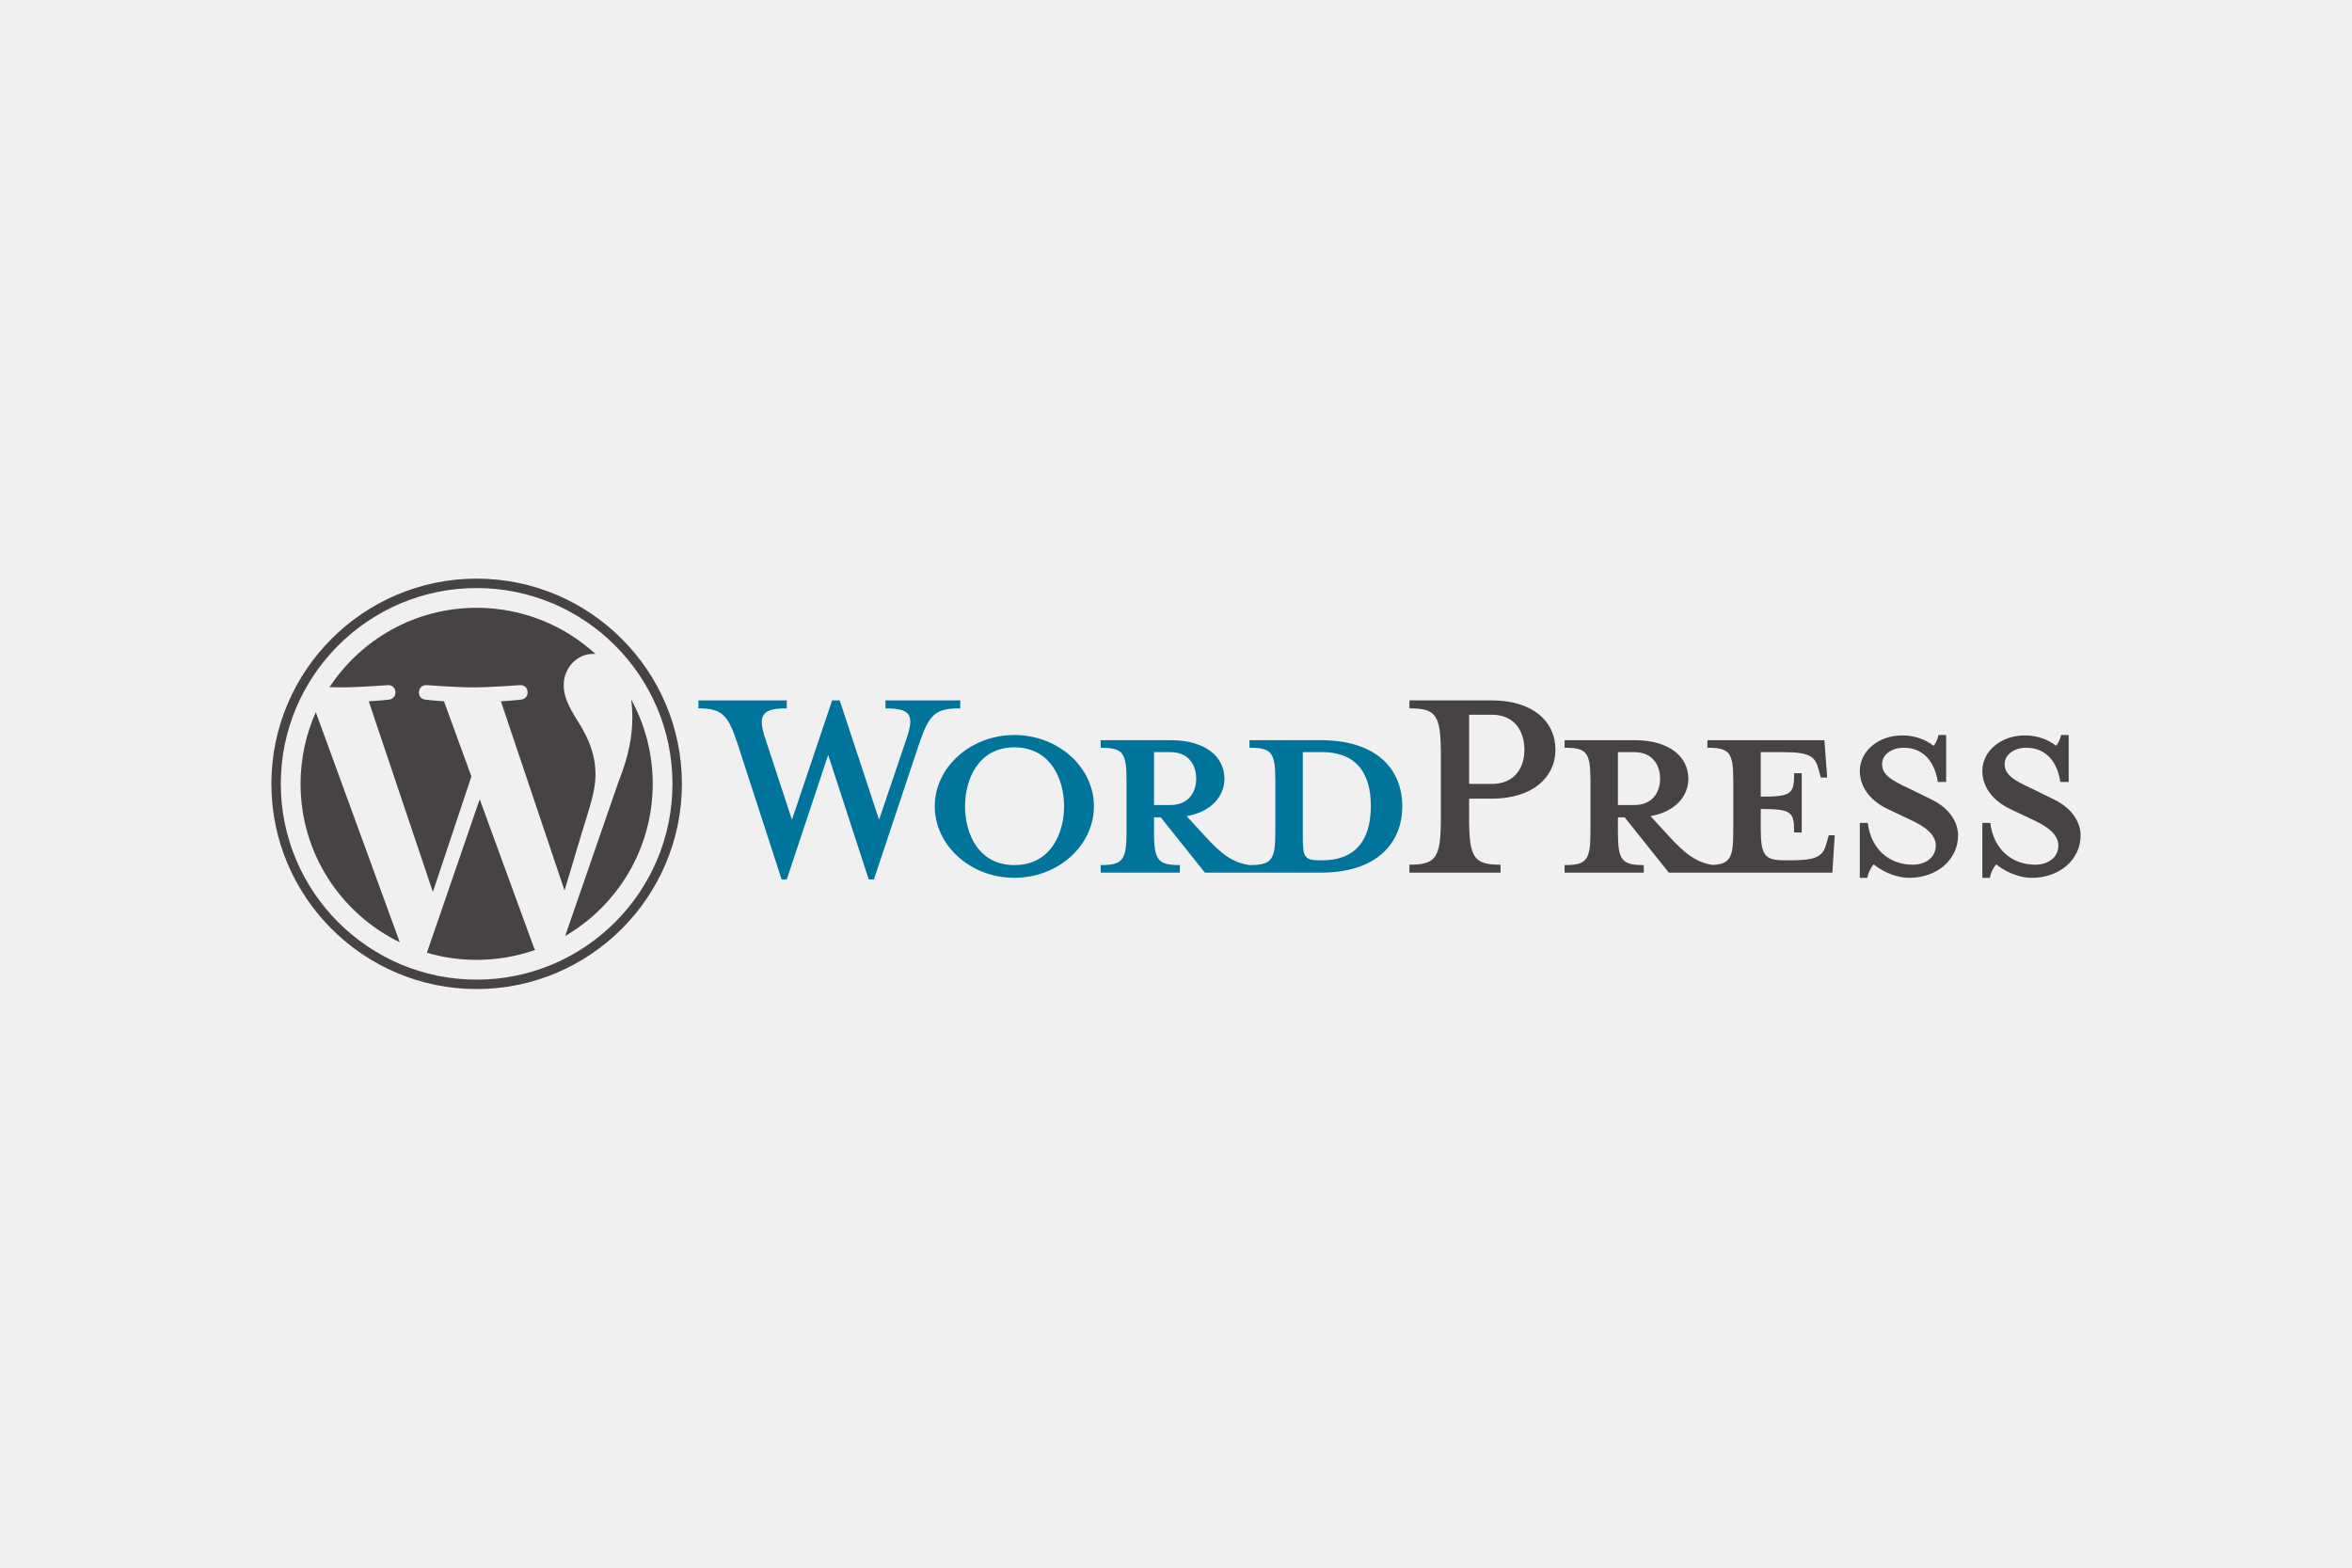
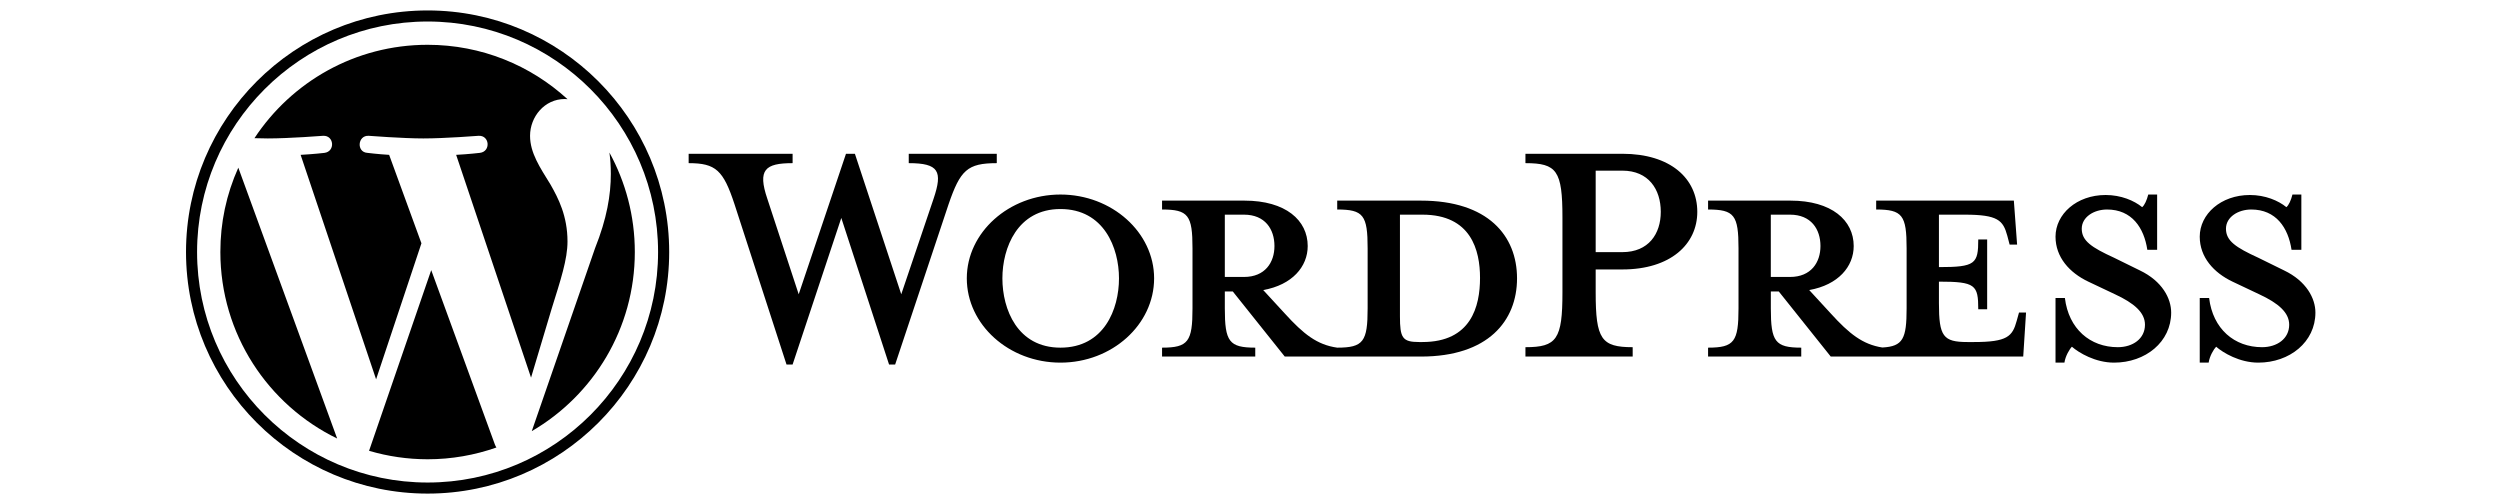
- <svg xmlns="http://www.w3.org/2000/svg" height="800" width="1200" version="1.0" viewBox="-81 -30.631 702 183.785">
-   <path d="M313.19 48.227h-21.257v2.255c6.649 0 7.718 1.425 7.718 9.857V75.54c0 8.431-1.068 9.975-7.718 9.975-5.105-.712-8.55-3.444-13.3-8.669l-5.462-5.937c7.362-1.308 11.28-5.938 11.28-11.164 0-6.53-5.58-11.518-16.031-11.518h-20.9v2.255c6.649 0 7.718 1.425 7.718 9.857V75.54c0 8.431-1.069 9.975-7.718 9.975v2.256h23.631v-2.256c-6.649 0-7.718-1.544-7.718-9.975v-4.274h2.018l13.182 16.505h34.557c16.981 0 24.344-9.024 24.344-19.832 0-10.806-7.362-19.712-24.344-19.712zm-49.756 19.355V51.79h4.868c5.343 0 7.719 3.681 7.719 7.956 0 4.157-2.376 7.837-7.719 7.837h-4.868zm50.113 16.508h-.832c-4.274 0-4.868-1.068-4.868-6.531V51.79h5.7c12.35 0 14.605 9.024 14.605 16.031 0 7.243-2.256 16.269-14.605 16.269zM181.378 71.978l8.194-24.227c2.376-7.006 1.307-9.024-6.293-9.024v-2.376h22.325v2.376c-7.481 0-9.262 1.781-12.231 10.45L179.834 89.79h-1.543l-12.114-37.17-12.349 37.17h-1.544l-13.181-40.613c-2.85-8.669-4.75-10.45-11.638-10.45v-2.376h26.363v2.376c-7.007 0-8.908 1.662-6.413 9.024l7.956 24.227 11.994-35.627h2.257zm40.374 17.336c-13.062 0-23.75-9.618-23.75-21.376 0-11.637 10.689-21.257 23.75-21.257 13.063 0 23.75 9.62 23.75 21.257 0 11.758-10.687 21.376-23.75 21.376zm0-38.949c-10.924 0-14.725 9.855-14.725 17.574 0 7.839 3.801 17.576 14.725 17.576 11.045 0 14.845-9.737 14.845-17.576 0-7.719-3.8-17.574-14.845-17.574z" fill="#00749A" />
-   <path d="M366.864 85.396v2.375H339.67v-2.375c7.957 0 9.382-2.018 9.382-13.895V52.502c0-11.877-1.425-13.776-9.382-13.776V36.35h24.581c12.231 0 19.002 6.294 19.002 14.727 0 8.194-6.771 14.606-19.002 14.606h-6.769V71.5c0 11.878 1.425 13.896 9.382 13.896zm-2.613-44.771h-6.769v20.664h6.769c6.651 0 9.738-4.631 9.738-10.212 0-5.7-3.087-10.452-9.738-10.452zm100.582 35.984l-.594 2.137c-1.068 3.919-2.376 5.344-10.807 5.344h-1.663c-6.174 0-7.243-1.425-7.243-9.856v-5.462c9.263 0 9.976.83 9.976 7.006h2.256V58.083h-2.256c0 6.175-.713 7.006-9.976 7.006V51.79h6.53c8.433 0 9.738 1.425 10.807 5.344l.595 2.255h1.899l-.83-11.162h-34.914v2.255c6.649 0 7.719 1.425 7.719 9.857V75.54c0 7.713-.908 9.656-6.151 9.933-4.983-.761-8.404-3.479-13.085-8.627l-5.463-5.937c7.363-1.308 11.282-5.938 11.282-11.164 0-6.53-5.581-11.518-16.031-11.518h-20.9v2.255c6.649 0 7.718 1.425 7.718 9.857V75.54c0 8.431-1.068 9.975-7.718 9.975v2.256h23.632v-2.256c-6.649 0-7.719-1.544-7.719-9.975v-4.274h2.019l13.181 16.505h48.806l.713-11.161h-1.783zm-62.937-9.027V51.79h4.868c5.344 0 7.72 3.681 7.72 7.956 0 4.157-2.376 7.837-7.72 7.837h-4.868zm87.043 21.732c-4.75 0-8.907-2.493-10.688-4.038-.594.595-1.662 2.376-1.899 4.038h-2.257V72.928h2.375c.951 7.837 6.412 12.468 13.419 12.468 3.8 0 6.888-2.137 6.888-5.699 0-3.087-2.731-5.463-7.6-7.719l-6.769-3.206c-4.751-2.258-8.313-6.177-8.313-11.401 0-5.7 5.344-10.568 12.707-10.568 3.919 0 7.243 1.425 9.263 3.087.593-.475 1.187-1.782 1.544-3.208h2.256v14.014h-2.494c-.832-5.582-3.919-10.213-10.212-10.213-3.325 0-6.414 1.9-6.414 4.87 0 3.087 2.494 4.749 8.195 7.362l6.53 3.206c5.701 2.731 7.956 7.127 7.956 10.689 0 7.48-6.531 12.704-14.487 12.704zm36.575 0c-4.751 0-8.908-2.493-10.688-4.038-.594.595-1.662 2.376-1.899 4.038h-2.257V72.928h2.375c.95 7.837 6.412 12.468 13.419 12.468 3.8 0 6.888-2.137 6.888-5.699 0-3.087-2.731-5.463-7.601-7.719l-6.769-3.206c-4.75-2.258-8.313-6.177-8.313-11.401 0-5.7 5.344-10.568 12.707-10.568 3.919 0 7.243 1.425 9.263 3.087.593-.475 1.187-1.782 1.542-3.208h2.257v14.014h-2.493c-.832-5.582-3.919-10.213-10.212-10.213-3.325 0-6.414 1.9-6.414 4.87 0 3.087 2.494 4.749 8.195 7.362l6.53 3.206C537.745 68.652 540 73.048 540 76.61c0 7.48-6.531 12.704-14.486 12.704z" fill="#464342" />
-   <g fill="#464342">
-     <path d="M8.708 61.26c0 20.802 12.089 38.779 29.619 47.298L13.258 39.872a52.354 52.354 0 00-4.55 21.388zm88.032-2.652c0-6.495-2.333-10.993-4.334-14.494-2.664-4.329-5.161-7.995-5.161-12.324 0-4.831 3.664-9.328 8.825-9.328.233 0 .454.029.681.042-9.35-8.566-21.807-13.796-35.489-13.796-18.36 0-34.513 9.42-43.91 23.688 1.233.037 2.395.063 3.382.063 5.497 0 14.006-.667 14.006-.667 2.833-.167 3.167 3.994.337 4.329 0 0-2.847.335-6.015.501L48.2 93.547l11.501-34.493-8.188-22.434c-2.83-.166-5.511-.501-5.511-.501-2.832-.166-2.5-4.496.332-4.329 0 0 8.679.667 13.843.667 5.496 0 14.006-.667 14.006-.667 2.835-.167 3.168 3.994.337 4.329 0 0-2.853.335-6.015.501l18.992 56.494 5.242-17.517c2.272-7.269 4.001-12.49 4.001-16.989z" />
-     <path d="M62.184 65.857l-15.768 45.819a52.552 52.552 0 0014.846 2.141c6.12 0 11.989-1.058 17.452-2.979a4.615 4.615 0 01-.374-.724zm45.192-29.811c.226 1.674.354 3.471.354 5.404 0 5.333-.996 11.328-3.996 18.824l-16.053 46.413c15.624-9.111 26.133-26.038 26.133-45.426.001-9.137-2.333-17.729-6.438-25.215z" />
-     <path d="M61.262 0C27.483 0 0 27.481 0 61.26c0 33.783 27.483 61.263 61.262 61.263 33.778 0 61.265-27.48 61.265-61.263C122.526 27.481 95.04 0 61.262 0zm0 119.715c-32.23 0-58.453-26.223-58.453-58.455 0-32.23 26.222-58.451 58.453-58.451 32.229 0 58.45 26.221 58.45 58.451 0 32.232-26.221 58.455-58.45 58.455z" />
+ <svg xmlns="http://www.w3.org/2000/svg" width="500" zoomAndPan="magnify" viewBox="0 0 375 75" height="100" preserveAspectRatio="xMidYMid meet" version="1.0">
+   <defs>
+     <clipPath id="261b21dd23">
+       <path d="M 27 1.426 L 101 1.426 L 101 74.926 L 27 74.926 Z M 27 1.426 " clip-rule="nonzero" />
+     </clipPath>
+   </defs>
+   <rect x="-37.5" width="450" fill="#ffffff" y="-7.5" height="90" fill-opacity="1" />
+   <rect x="-37.5" width="450" fill="#ffffff" y="-7.5" height="90" fill-opacity="1" />
+   <path fill="#000000" d="M 213.152 30.094 L 200.582 30.094 L 200.582 31.426 C 204.512 31.426 205.145 32.27 205.145 37.258 L 205.145 46.246 C 205.145 51.234 204.512 52.148 200.582 52.148 C 197.559 51.727 195.523 50.109 192.715 47.02 L 189.484 43.508 C 193.836 42.734 196.156 39.996 196.156 36.906 C 196.156 33.043 192.855 30.094 186.672 30.094 L 174.309 30.094 L 174.309 31.426 C 178.242 31.426 178.875 32.27 178.875 37.258 L 178.875 46.246 C 178.875 51.234 178.242 52.148 174.309 52.148 L 174.309 53.484 L 188.289 53.484 L 188.289 52.148 C 184.355 52.148 183.723 51.234 183.723 46.246 L 183.723 43.719 L 184.918 43.719 L 192.715 53.484 L 213.152 53.484 C 223.199 53.484 227.555 48.145 227.555 41.754 C 227.555 35.359 223.199 30.094 213.152 30.094 Z M 183.723 41.539 L 183.723 32.199 L 186.602 32.199 C 189.762 32.199 191.168 34.379 191.168 36.906 C 191.168 39.363 189.762 41.543 186.602 41.543 L 183.723 41.543 Z M 213.363 51.305 L 212.871 51.305 C 210.344 51.305 209.992 50.672 209.992 47.441 L 209.992 32.199 L 213.363 32.199 C 220.668 32.199 222.004 37.539 222.004 41.684 C 222.004 45.965 220.668 51.305 213.363 51.305 Z M 135.188 44.141 L 140.035 29.812 C 141.438 25.668 140.809 24.473 136.312 24.473 L 136.312 23.066 L 149.516 23.066 L 149.516 24.473 C 145.094 24.473 144.039 25.527 142.281 30.656 L 134.273 54.676 L 133.359 54.676 L 126.195 32.691 L 118.891 54.676 L 117.977 54.676 L 110.184 30.656 C 108.496 25.527 107.371 24.473 103.297 24.473 L 103.297 23.066 L 118.891 23.066 L 118.891 24.473 C 114.746 24.473 113.621 25.457 115.098 29.812 L 119.805 44.141 L 126.898 23.066 L 128.234 23.066 Z M 159.066 54.395 C 151.344 54.395 145.02 48.707 145.02 41.75 C 145.02 34.867 151.344 29.18 159.066 29.18 C 166.797 29.18 173.117 34.867 173.117 41.75 C 173.117 48.707 166.797 54.395 159.066 54.395 Z M 159.066 31.355 C 152.605 31.355 150.359 37.188 150.359 41.754 C 150.359 46.391 152.605 52.148 159.066 52.148 C 165.602 52.148 167.848 46.391 167.848 41.754 C 167.848 37.188 165.602 31.355 159.066 31.355 Z M 159.066 31.355 " fill-opacity="1" fill-rule="nonzero" />
+   <path fill="#000000" d="M 244.902 52.078 L 244.902 53.484 L 228.816 53.484 L 228.816 52.078 C 233.523 52.078 234.367 50.883 234.367 43.859 L 234.367 32.621 C 234.367 25.598 233.523 24.473 228.816 24.473 L 228.816 23.066 L 243.355 23.066 C 250.59 23.066 254.594 26.789 254.594 31.777 C 254.594 36.625 250.59 40.418 243.355 40.418 L 239.352 40.418 L 239.352 43.859 C 239.352 50.883 240.195 52.078 244.902 52.078 Z M 243.355 25.598 L 239.352 25.598 L 239.352 37.82 L 243.355 37.82 C 247.289 37.82 249.117 35.078 249.117 31.777 C 249.117 28.406 247.289 25.598 243.355 25.598 Z M 302.852 46.879 L 302.5 48.145 C 301.867 50.461 301.094 51.305 296.105 51.305 L 295.121 51.305 C 291.469 51.305 290.84 50.461 290.84 45.477 L 290.84 42.246 C 296.316 42.246 296.738 42.734 296.738 46.391 L 298.074 46.391 L 298.074 35.922 L 296.738 35.922 C 296.738 39.574 296.316 40.066 290.84 40.066 L 290.84 32.199 L 294.699 32.199 C 299.688 32.199 300.461 33.043 301.094 35.359 L 301.445 36.695 L 302.566 36.695 L 302.078 30.094 L 281.426 30.094 L 281.426 31.426 C 285.359 31.426 285.992 32.27 285.992 37.258 L 285.992 46.246 C 285.992 50.809 285.453 51.961 282.352 52.125 C 279.406 51.672 277.383 50.066 274.613 47.02 L 271.383 43.508 C 275.738 42.734 278.055 39.996 278.055 36.906 C 278.055 33.043 274.754 30.094 268.574 30.094 L 256.211 30.094 L 256.211 31.426 C 260.145 31.426 260.777 32.27 260.777 37.258 L 260.777 46.246 C 260.777 51.234 260.145 52.148 256.211 52.148 L 256.211 53.484 L 270.188 53.484 L 270.188 52.148 C 266.258 52.148 265.625 51.234 265.625 46.246 L 265.625 43.719 L 266.816 43.719 L 274.613 53.484 L 303.484 53.484 L 303.906 46.883 L 302.852 46.883 Z M 265.621 41.539 L 265.621 32.199 L 268.504 32.199 C 271.664 32.199 273.07 34.379 273.07 36.906 C 273.07 39.363 271.664 41.543 268.504 41.543 L 265.621 41.543 Z M 317.109 54.395 C 314.297 54.395 311.84 52.922 310.785 52.008 C 310.434 52.359 309.805 53.414 309.664 54.395 L 308.328 54.395 L 308.328 44.703 L 309.734 44.703 C 310.297 49.34 313.527 52.078 317.672 52.078 C 319.918 52.078 321.746 50.812 321.746 48.707 C 321.746 46.883 320.129 45.477 317.25 44.141 L 313.246 42.246 C 310.434 40.91 308.328 38.59 308.328 35.5 C 308.328 32.129 311.488 29.25 315.844 29.25 C 318.164 29.25 320.129 30.094 321.324 31.074 C 321.676 30.797 322.027 30.023 322.238 29.18 L 323.57 29.18 L 323.57 37.469 L 322.098 37.469 C 321.605 34.168 319.777 31.426 316.055 31.426 C 314.09 31.426 312.262 32.551 312.262 34.309 C 312.262 36.133 313.738 37.117 317.109 38.66 L 320.973 40.559 C 324.344 42.172 325.676 44.773 325.676 46.883 C 325.676 51.305 321.812 54.395 317.109 54.395 Z M 338.742 54.395 C 335.934 54.395 333.473 52.922 332.422 52.008 C 332.07 52.359 331.438 53.414 331.297 54.395 L 329.961 54.395 L 329.961 44.703 L 331.367 44.703 C 331.93 49.34 335.16 52.078 339.305 52.078 C 341.551 52.078 343.379 50.812 343.379 48.707 C 343.379 46.883 341.762 45.477 338.883 44.141 L 334.879 42.246 C 332.07 40.91 329.961 38.59 329.961 35.5 C 329.961 32.129 333.121 29.25 337.477 29.25 C 339.797 29.25 341.762 30.094 342.957 31.074 C 343.309 30.797 343.66 30.023 343.867 29.18 L 345.203 29.18 L 345.203 37.469 L 343.73 37.469 C 343.238 34.168 341.41 31.426 337.688 31.426 C 335.723 31.426 333.895 32.551 333.895 34.309 C 333.895 36.133 335.371 37.117 338.742 38.66 L 342.605 40.559 C 345.977 42.172 347.312 44.773 347.312 46.883 C 347.312 51.305 343.449 54.395 338.742 54.395 Z M 338.742 54.395 " fill-opacity="1" fill-rule="nonzero" />
+   <path fill="#000000" d="M 33.055 37.801 C 33.055 50.105 40.203 60.738 50.574 65.777 L 35.746 25.152 C 33.945 29.176 33.051 33.395 33.055 37.801 Z M 85.125 36.234 C 85.125 32.391 83.746 29.73 82.562 27.66 C 80.984 25.098 79.508 22.93 79.508 20.371 C 79.508 17.512 81.676 14.852 84.727 14.852 C 84.867 14.852 84.996 14.871 85.129 14.879 C 79.602 9.812 72.23 6.719 64.141 6.719 C 53.277 6.719 43.727 12.289 38.168 20.727 C 38.895 20.75 39.582 20.766 40.168 20.766 C 43.418 20.766 48.453 20.371 48.453 20.371 C 50.129 20.273 50.324 22.734 48.652 22.934 C 48.652 22.934 46.965 23.129 45.094 23.227 L 56.414 56.898 L 63.215 36.496 L 58.371 23.227 C 56.699 23.129 55.113 22.93 55.113 22.93 C 53.438 22.832 53.633 20.27 55.309 20.371 C 55.309 20.371 60.441 20.766 63.496 20.766 C 66.75 20.766 71.781 20.371 71.781 20.371 C 73.457 20.27 73.656 22.734 71.98 22.93 C 71.98 22.93 70.293 23.129 68.422 23.227 L 79.656 56.645 L 82.758 46.281 C 84.102 41.98 85.125 38.895 85.125 36.234 Z M 85.125 36.234 " fill-opacity="1" fill-rule="nonzero" />
+   <path fill="#000000" d="M 64.684 40.52 L 55.359 67.621 C 58.223 68.465 61.152 68.887 64.141 68.891 C 67.758 68.891 71.23 68.262 74.461 67.125 C 74.375 66.992 74.301 66.848 74.242 66.699 Z M 91.414 22.887 C 91.551 23.879 91.625 24.941 91.625 26.082 C 91.625 29.238 91.035 32.785 89.262 37.219 L 79.766 64.672 C 89.008 59.281 95.223 49.27 95.223 37.801 C 95.223 32.398 93.844 27.316 91.414 22.887 Z M 91.414 22.887 " fill-opacity="1" fill-rule="nonzero" />
+   <g clip-path="url(#261b21dd23)">
+     <path fill="#000000" d="M 64.141 1.566 C 44.16 1.566 27.902 17.82 27.902 37.801 C 27.902 57.785 44.16 74.039 64.141 74.039 C 84.117 74.039 100.379 57.785 100.379 37.801 C 100.375 17.82 84.117 1.566 64.141 1.566 Z M 64.141 72.379 C 45.074 72.379 29.562 56.867 29.562 37.801 C 29.562 18.738 45.074 3.227 64.141 3.227 C 83.203 3.227 98.711 18.738 98.711 37.801 C 98.711 56.867 83.203 72.379 64.141 72.379 Z M 64.141 72.379 " fill-opacity="1" fill-rule="nonzero" />
  </g>
</svg>
